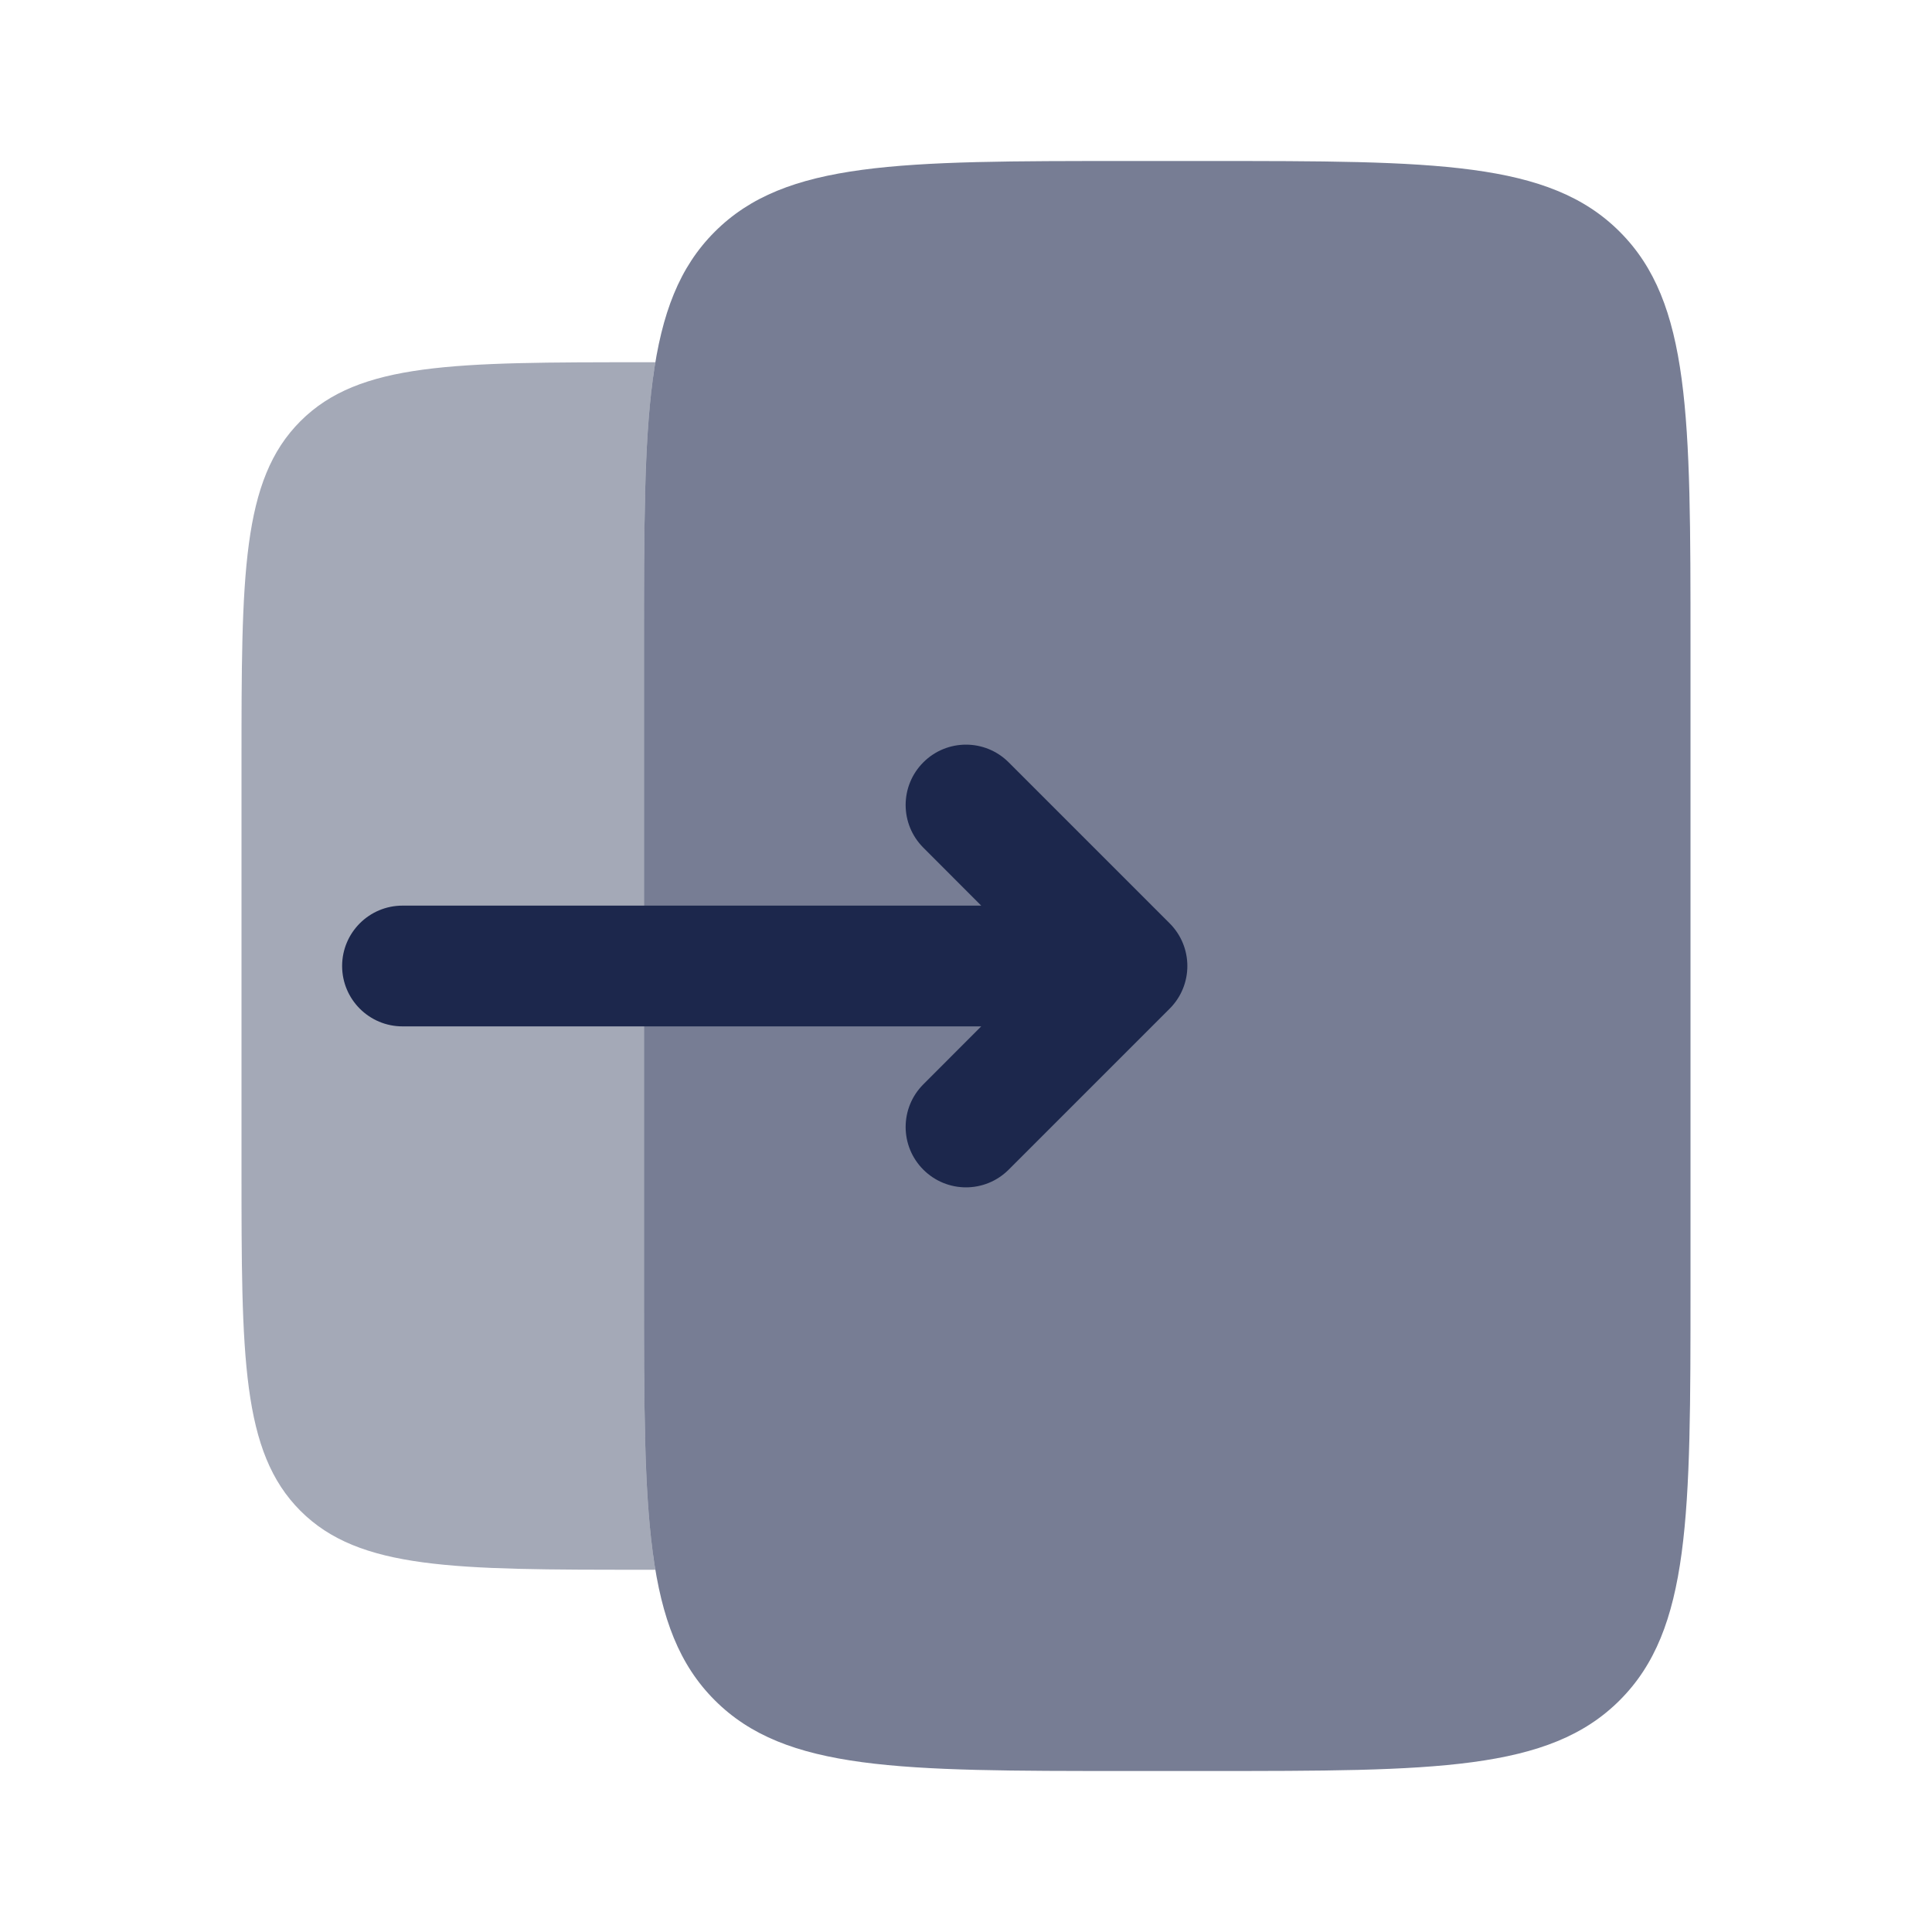
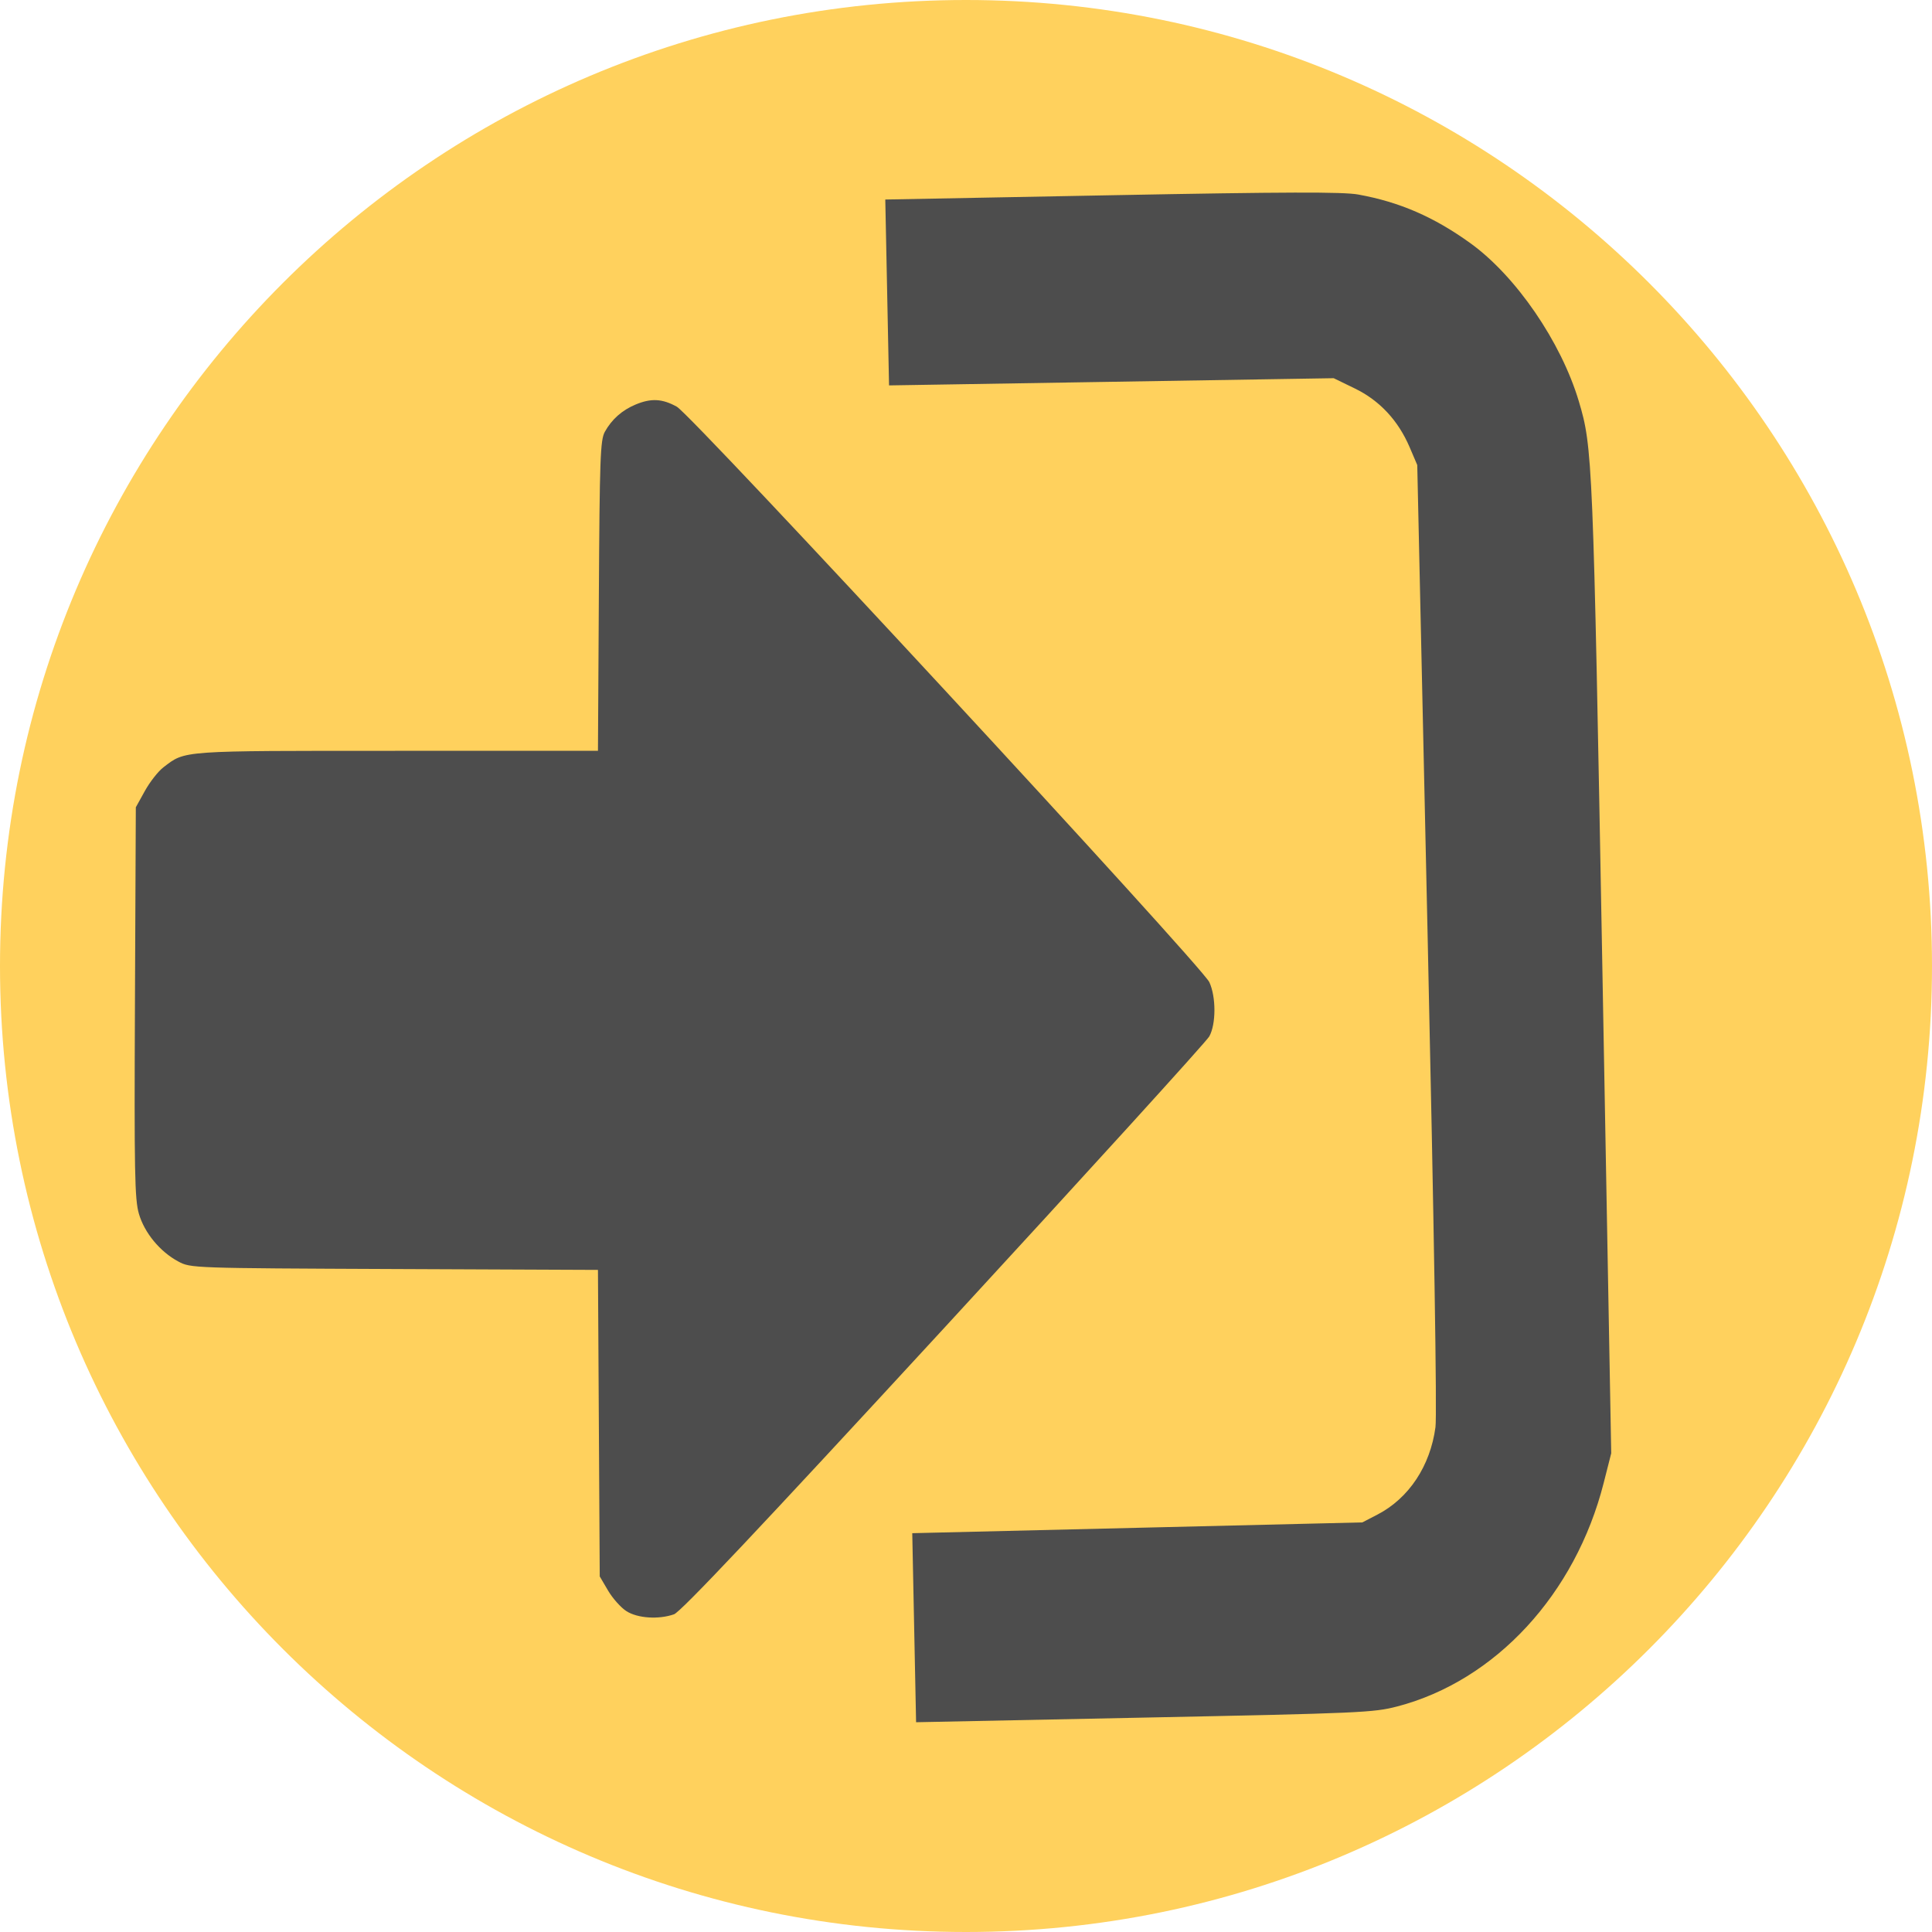
- <svg xmlns="http://www.w3.org/2000/svg" width="800px" height="800px" viewBox="0 0 24 24" fill="none">
-   <path opacity="0.6" d="M15 2H14C11.172 2 9.757 2 8.879 2.879C8 3.757 8 5.172 8 8V16C8 18.828 8 20.243 8.879 21.121C9.757 22 11.172 22 14 22H15C17.828 22 19.243 22 20.121 21.121C21 20.243 21 18.828 21 16V8C21 5.172 21 3.757 20.121 2.879C19.243 2 17.828 2 15 2Z" fill="#1C274C" />
-   <path opacity="0.4" d="M8 8C8 6.462 8 5.343 8.141 4.5H8C5.643 4.5 4.464 4.5 3.732 5.232C3 5.964 3 7.143 3 9.5V14.5C3 16.857 3 18.035 3.732 18.768C4.464 19.5 5.643 19.5 8 19.5H8.141C8 18.657 8 17.538 8 16V12.75V11.25V8Z" fill="#1C274C" />
-   <path fill-rule="evenodd" clip-rule="evenodd" d="M14.53 11.47C14.823 11.763 14.823 12.237 14.53 12.53L12.53 14.53C12.237 14.823 11.763 14.823 11.47 14.53C11.177 14.237 11.177 13.763 11.47 13.47L12.189 12.75L5 12.75C4.586 12.75 4.25 12.414 4.25 12C4.25 11.586 4.586 11.25 5 11.25L12.189 11.25L11.47 10.53C11.177 10.237 11.177 9.763 11.47 9.47C11.763 9.177 12.237 9.177 12.53 9.47L14.53 11.47Z" fill="#1C274C" />
+ <svg xmlns="http://www.w3.org/2000/svg" height="800px" width="800px" version="1.1" id="Layer_1" viewBox="0 0 512 512" xml:space="preserve">
+   <defs id="defs7" />
+   <circle style="fill:#FFD15D;" cx="256" cy="256" r="256" id="circle1" />
+   <path style="fill:#4d4d4d;fill-opacity:1;stroke-width:0.809" d="m 165.996,426.965 c -1.457,-0.933 -3.641,-3.384 -4.853,-5.446 l -2.205,-3.75 -0.237,-40.617 -0.237,-40.617 -53.956,-0.229 c -53.66,-0.228 -53.974,-0.239 -57.246,-1.991 -4.865,-2.604 -8.98,-7.589 -10.456,-12.665 -1.112,-3.825 -1.245,-10.957 -1.043,-56.046 l 0.231,-51.663 2.406,-4.344 c 1.323,-2.389 3.527,-5.199 4.897,-6.244 5.912,-4.51 4.033,-4.376 61.793,-4.376 h 53.375 l 0.237,-41.049 c 0.21,-36.392 0.389,-41.324 1.576,-43.476 1.822,-3.303 4.571,-5.746 8.15,-7.241 4.124,-1.723 7.073,-1.57 10.93,0.568 4.127,2.288 139.096,148.137 141.127,152.504 1.807,3.885 1.801,11.117 -0.013,14.38 -0.76,1.367 -32.421,36.186 -70.358,77.376 -49.295,53.521 -69.697,75.141 -71.501,75.77 -4.089,1.426 -9.654,1.054 -12.616,-0.843 z" id="path2" />
+   <path style="fill:#4d4d4d;fill-opacity:1;stroke-width:0.809" d="m 359.981,51.558 c 10.917,1.978 20.02,5.928 29.651,12.865 12.096,8.713 24.06,26.146 28.775,41.929 3.649,12.213 3.771,15.145 6.229,149.789 l 2.355,128.99 -2.001,7.874 c -7.487,29.464 -28.697,52.425 -54.7,59.218 -6.282,1.641 -9.704,1.792 -67.069,2.958 l -60.449,1.228 -0.507,-25.049 -0.507,-25.049 59.636,-1.429 59.636,-1.429 3.982,-2.061 c 8.337,-4.314 14.025,-12.877 15.403,-23.19 0.423,-3.164 -0.362,-52.347 -2.074,-130.026 l -2.754,-124.937 -2.002,-4.687 c -3.044,-7.128 -7.967,-12.41 -14.548,-15.608 l -5.594,-2.718 -58.919,0.955 -58.919,0.955 -0.498,-24.63 -0.498,-24.63 60.046,-1.139 c 46.146,-0.875 61.268,-0.917 65.324,-0.182 z" id="path3" />
</svg>
